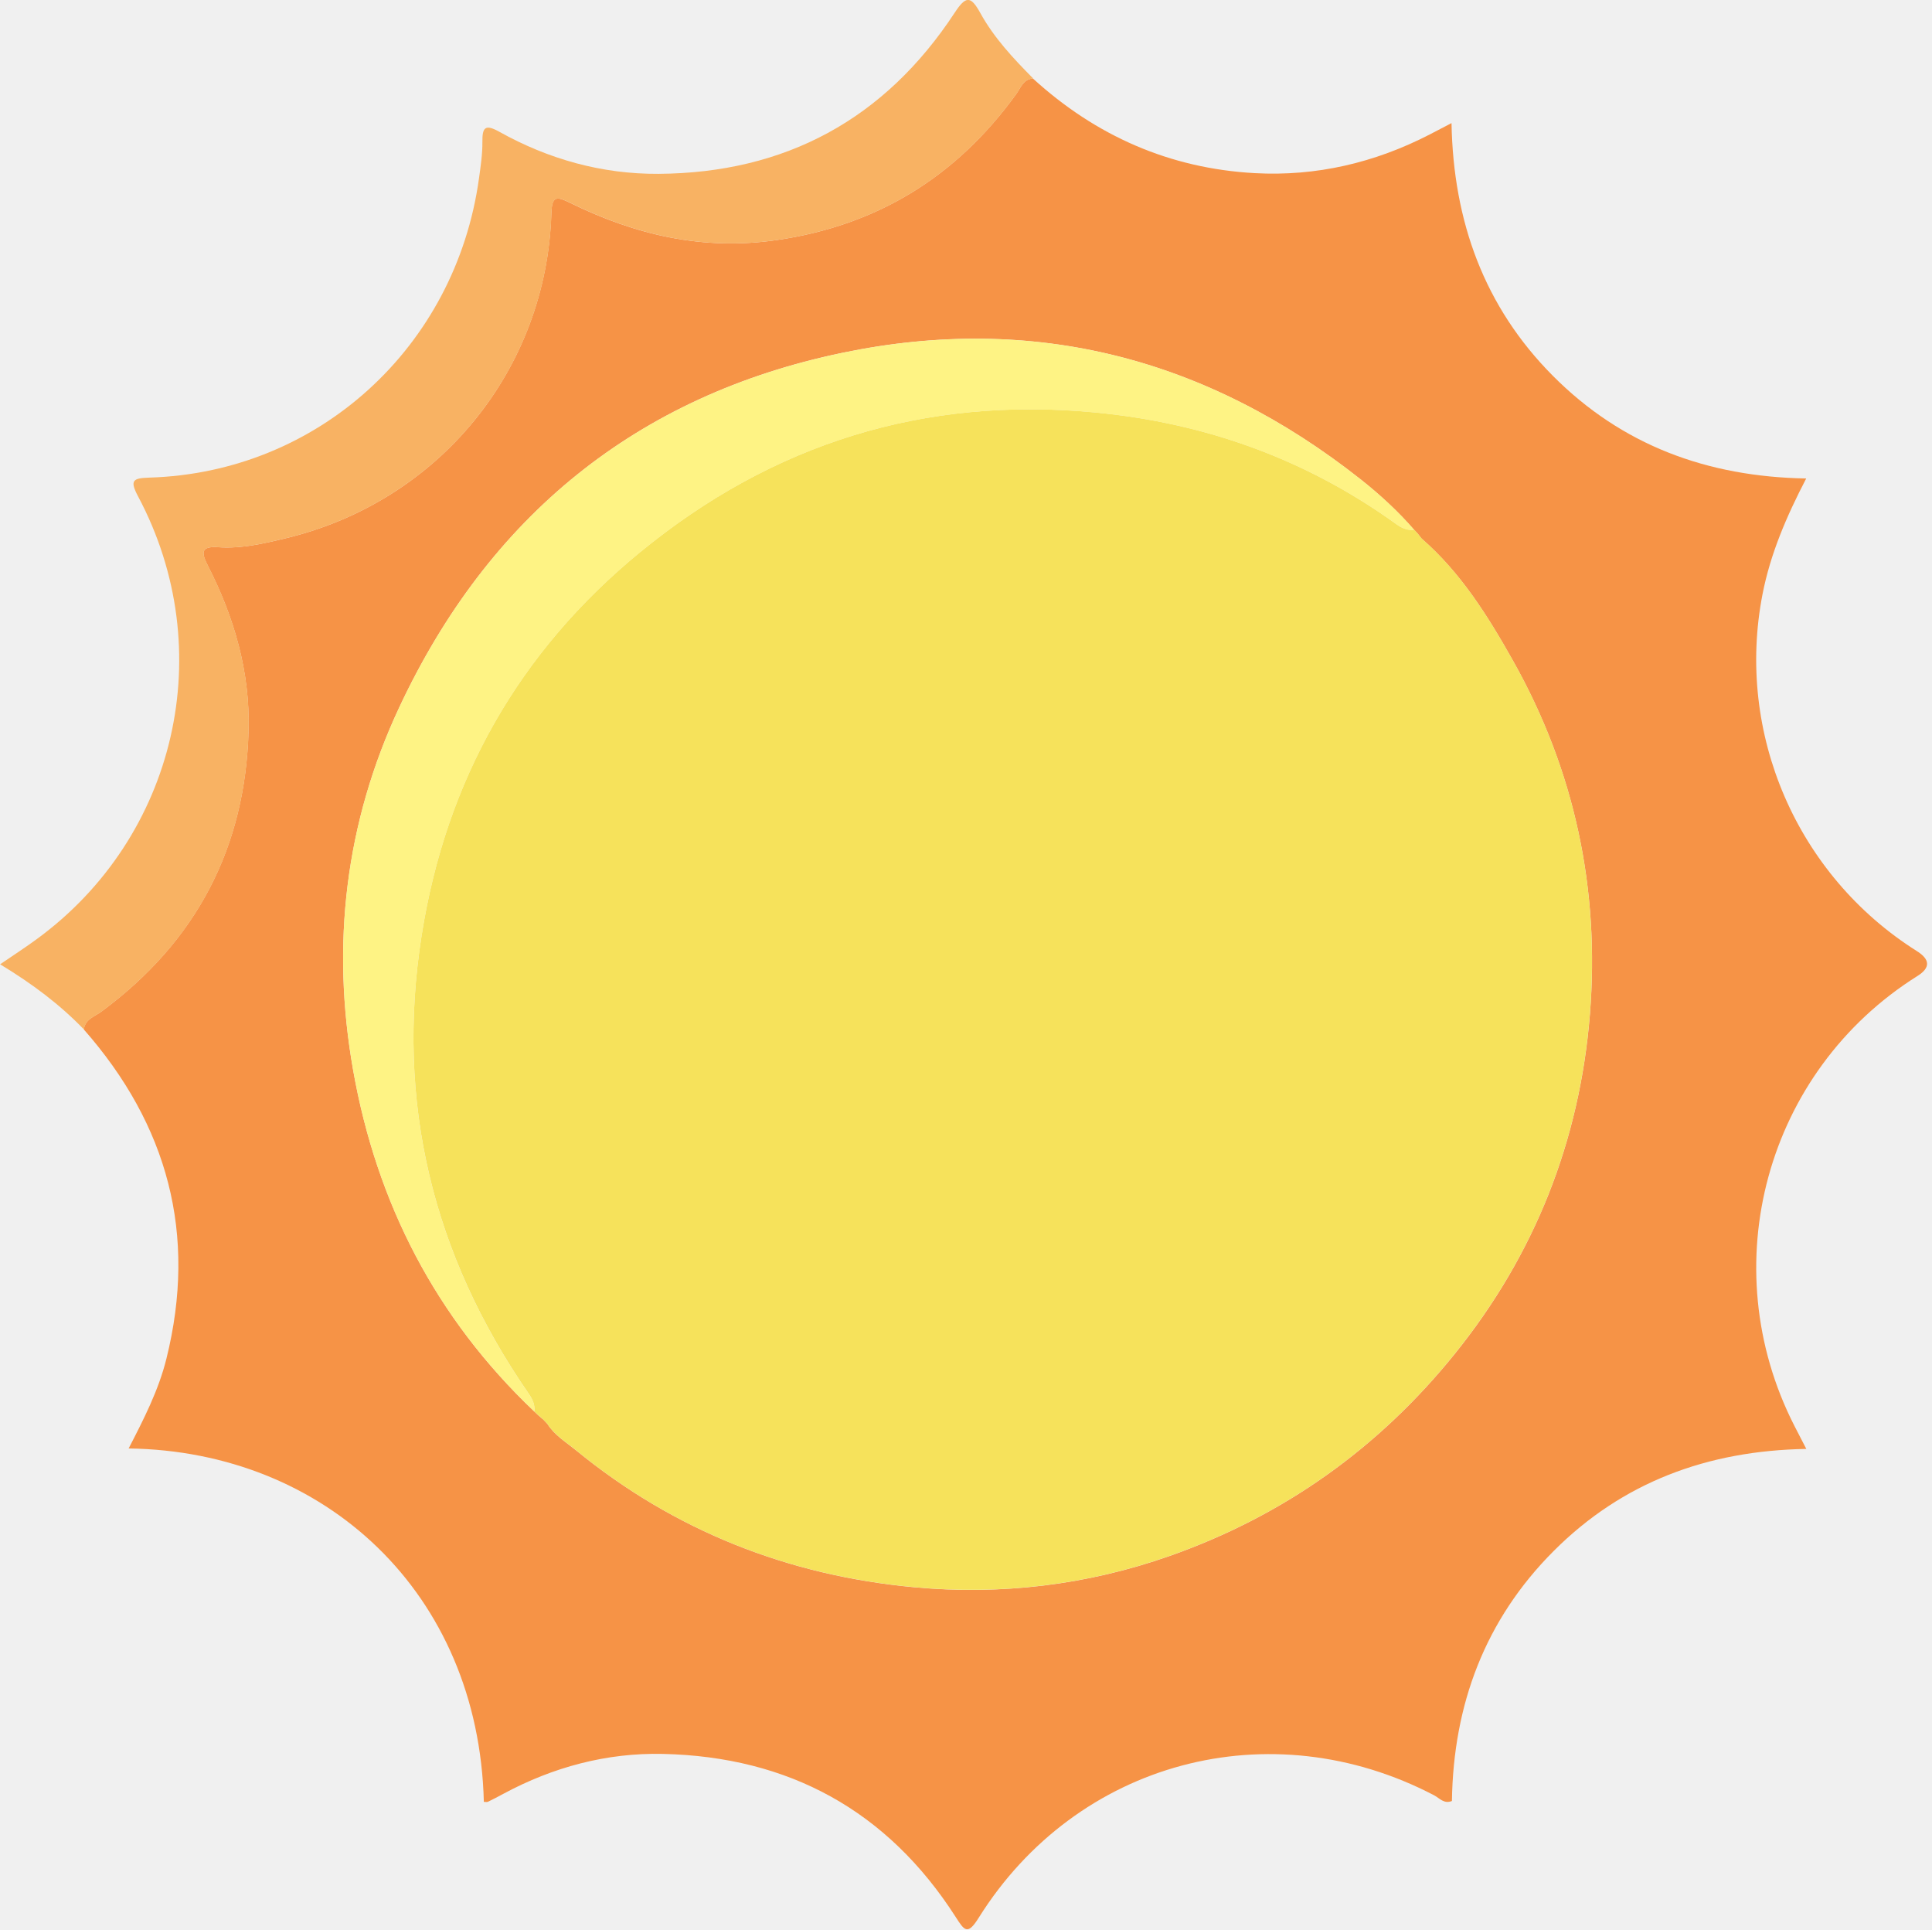
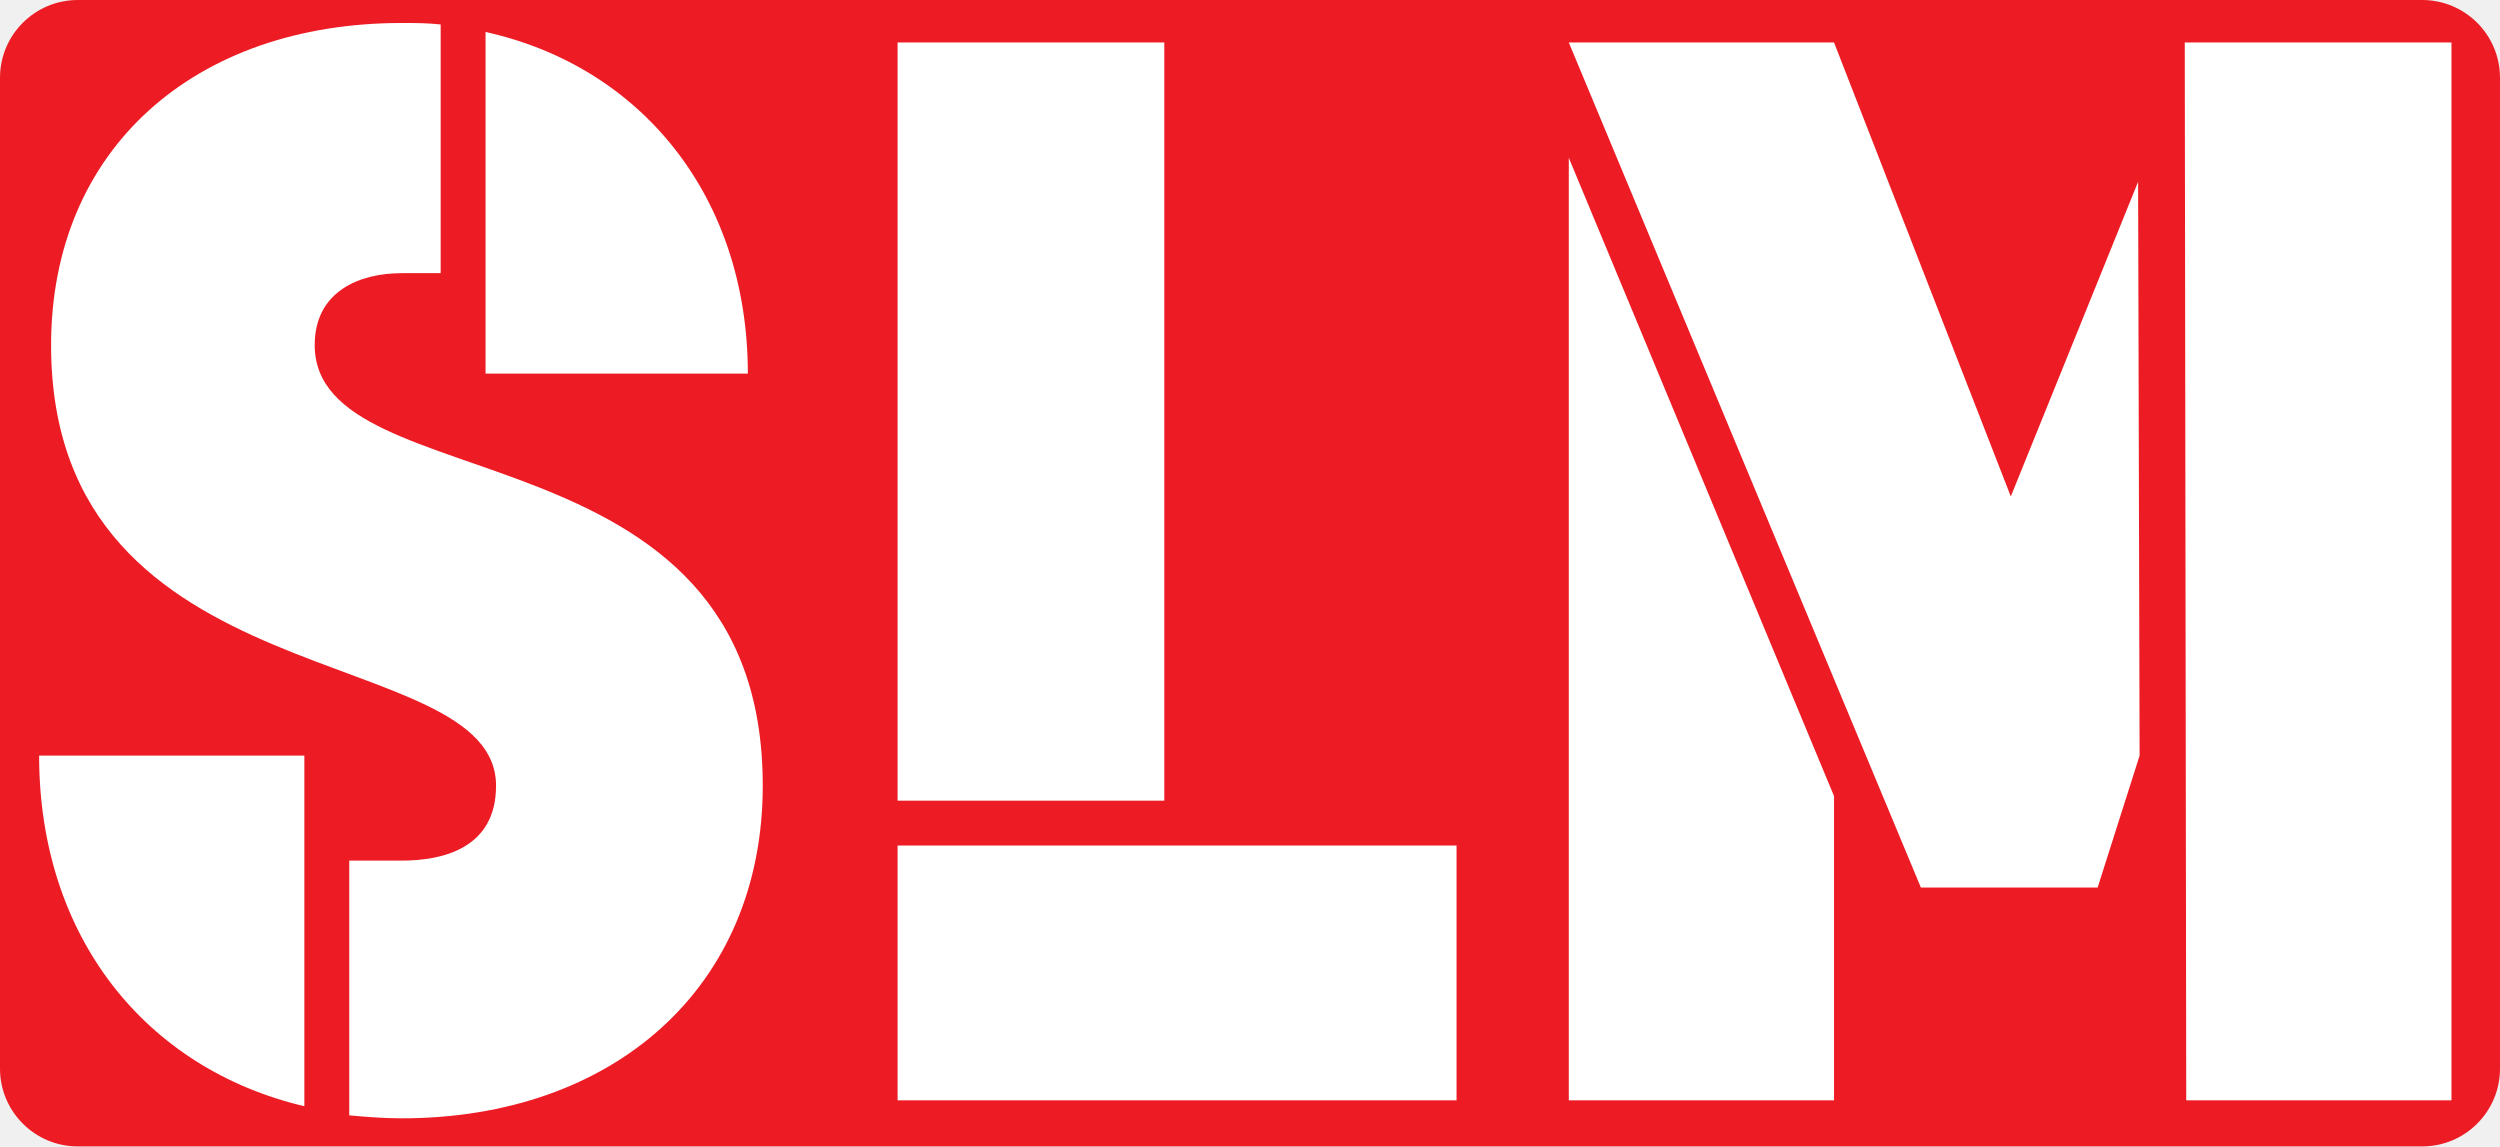
- <svg xmlns="http://www.w3.org/2000/svg" id="Layer_2" viewBox="0 0 334.02 333.49">
-   <defs>
-     <style>
-       .cls-1 {
-         fill: #f8b263;
-       }
- 
-       .cls-2 {
-         fill: #f6e25b;
-       }
- 
-       .cls-3 {
-         fill: #f69346;
-       }
- 
-       .cls-4 {
-         fill: #fef384;
-       }
-     </style>
-   </defs>
-   <g id="Layer_1-2" data-name="Layer_1">
-     <path class="cls-3" d="M178.58,13.57c10.88,9.93,23.66,15.55,38.36,16.36,10.64.58,20.75-1.79,30.25-6.69,1.09-.56,2.18-1.14,3.76-1.96.31,17.01,5.67,31.77,17.53,43.69,11.92,11.98,26.65,17.45,43.79,17.74-3.41,6.57-6.19,13-7.56,20.05-4.65,23.96,5.9,48.54,26.7,61.65q3.46,2.18.11,4.29c-26.21,16.44-35.42,50.11-21.28,77.79.61,1.2,1.24,2.39,2.05,3.97-17.08.29-31.8,5.74-43.7,17.67-11.85,11.87-17.32,26.51-17.57,43.19-1.36.56-2.16-.5-3.05-.97-28.37-14.84-61.81-5.94-78.78,21.18-1.91,3.06-2.46,2.19-3.97-.17-11.82-18.43-28.91-27.69-50.6-28.18-9.69-.22-18.98,2.26-27.6,6.9-.88.47-1.75.94-2.65,1.37-.2.09-.48.01-.72.02-.9-36.17-27.51-60.63-61.41-61.09,2.63-5.09,5.18-10.07,6.53-15.51,5.35-21.51.24-40.41-14.28-56.92.22-1.79,1.86-2.22,3.01-3.07,16.41-12.1,24.96-28.35,25.47-48.73.25-10.04-2.48-19.44-7.02-28.33-1.13-2.21-1.35-3.45,1.77-3.23,4.01.28,7.91-.64,11.76-1.57,26.42-6.37,45.03-29.13,45.84-56.18.09-3.12,1.04-2.86,3.26-1.77,11.27,5.54,22.96,8.28,35.68,6.43,17.5-2.54,31.14-11.02,41.43-25.24.76-1.05,1.2-2.57,2.87-2.69ZM93.86,245.31c.26.28.53.56.79.84,1.23,1.95,3.17,3.11,4.9,4.52,17.07,13.98,36.81,21.7,58.56,23.71,14.94,1.38,29.79-.37,44.08-5.4,19.74-6.95,36.15-18.63,49.31-34.93,13.85-17.16,21.63-36.88,23.38-58.72,1.73-21.59-2.61-42.14-13.31-61.14-4.34-7.71-9.01-15.19-15.78-21.08-.24-.3-.47-.6-.71-.9-.19-.2-.38-.4-.57-.6-2.79-3.21-5.89-6.07-9.22-8.71-26.55-20.99-56.52-28.8-89.64-21.92-35.65,7.41-61.19,28.36-76.62,61.28-9.33,19.92-11.82,41.06-7.98,62.73,4.07,22.99,14.3,42.85,31.33,59.01.2.19.41.38.61.58.3.26.6.52.91.79l-.04-.04Z" />
-     <path class="cls-1" d="M178.58,13.57c-1.68.12-2.11,1.63-2.87,2.69-10.29,14.22-23.94,22.7-41.43,25.24-12.72,1.85-24.41-.89-35.68-6.43-2.21-1.09-3.17-1.34-3.26,1.77-.81,27.04-19.42,49.8-45.84,56.18-3.85.93-7.75,1.86-11.76,1.57-3.13-.22-2.9,1.02-1.77,3.23,4.53,8.88,7.27,18.29,7.02,28.33-.51,20.38-9.06,36.64-25.47,48.73-1.15.85-2.79,1.28-3.01,3.07-4.17-4.32-8.93-7.9-14.49-11.26,2.32-1.59,4.37-2.91,6.33-4.35,24.19-17.68,31.64-50.01,17.53-76.52-1.49-2.8-.92-3.17,1.94-3.26,29.15-.87,52.95-22.51,56.99-51.72.29-2.1.61-4.21.59-6.32-.03-2.53.5-3.09,2.91-1.75,8.53,4.76,17.77,7.34,27.52,7.28,21.94-.14,39.13-9.44,51.21-27.83,1.92-2.92,2.76-3.03,4.44.02,2.36,4.29,5.7,7.85,9.13,11.31Z" />
-     <path class="cls-2" d="M92.99,244.56c-.2-.19-.41-.38-.61-.58.12-1.18-.3-2.1-.99-3.09-16.57-23.98-23.05-50.36-18.49-79.26,4.23-26.82,16.81-49.01,37.78-66.2,22.87-18.75,49.05-26.96,78.65-24.14,19.13,1.82,36.5,8.08,52.08,19.31.98.71,1.91,1.11,3.09.98.19.2.38.4.57.61.24.3.47.6.71.9,6.77,5.89,11.44,13.38,15.78,21.08,10.7,19,15.04,39.55,13.31,61.14-1.75,21.85-9.53,41.56-23.38,58.72-13.16,16.31-29.57,27.98-49.31,34.93-14.29,5.03-29.14,6.78-44.08,5.4-21.75-2.01-41.49-9.73-58.56-23.71-1.73-1.42-3.67-2.58-4.9-4.52-.26-.28-.53-.56-.79-.83,0,0,.04.04.04.04-.3-.26-.6-.52-.91-.79Z" />
-     <path class="cls-4" d="M244.51,91.6c-1.17.12-2.1-.27-3.09-.98-15.58-11.23-32.96-17.49-52.08-19.31-29.6-2.82-55.78,5.38-78.65,24.14-20.97,17.19-33.55,39.38-37.78,66.2-4.56,28.9,1.91,55.28,18.49,79.26.69.99,1.11,1.91.99,3.09-17.03-16.16-27.26-36.01-31.33-59-3.84-21.68-1.36-42.81,7.98-62.73,15.42-32.92,40.97-53.87,76.62-61.28,33.12-6.88,63.09.93,89.64,21.92,3.33,2.64,6.44,5.5,9.22,8.71Z" />
-     <path class="cls-4" d="M245.78,93.1c-.24-.3-.47-.6-.71-.9.24.3.47.6.71.9Z" />
-     <path class="cls-4" d="M92.99,244.56c.3.26.6.52.91.79-.3-.26-.6-.52-.91-.79Z" />
-     <path class="cls-4" d="M93.86,245.31c.26.28.53.56.79.83-.26-.28-.53-.56-.79-.83Z" />
+ <svg xmlns="http://www.w3.org/2000/svg" viewBox="0 0 185.97 85.28">
+   <g data-name="Layer_1">
+     <rect width="185.97" height="85.28" rx="5.79" ry="5.79" style="fill:#ed1c24" />
+     <path d="M22.64 56.21v26.08C10.83 79.5 2.91 69.69 2.91 56.21zM32.78 1.82v18.5h-2.9c-3.12 0-6.47 1.34-6.47 5.35 0 11.82 33.33 5.46 33.33 32.77 0 15.05-11.15 24.75-26.86 24.75-1.34 0-2.68-.11-3.9-.22V64.02h3.9c3.01 0 7.02-.89 7.02-5.57 0-10.92-33.1-6.13-33.1-32.77 0-14.61 10.7-23.97 26.08-23.97 1 0 1.89 0 2.9.11m3.34 25.97V2.38c11.59 2.56 19.51 12.26 19.51 25.41zM66.77 3.16h19.84v56.4H66.77zm41.58 78.69H66.77V62.9h41.58zm8.35-78.69h19.73l13.15 33.77 9.47-23.41.11 42.69-3.12 9.81h-13.15zm0 78.69V11.74l19.73 47.48v22.63zm45.82-78.69h19.84v78.69h-19.73z" style="fill:#fff" />
  </g>
</svg>
